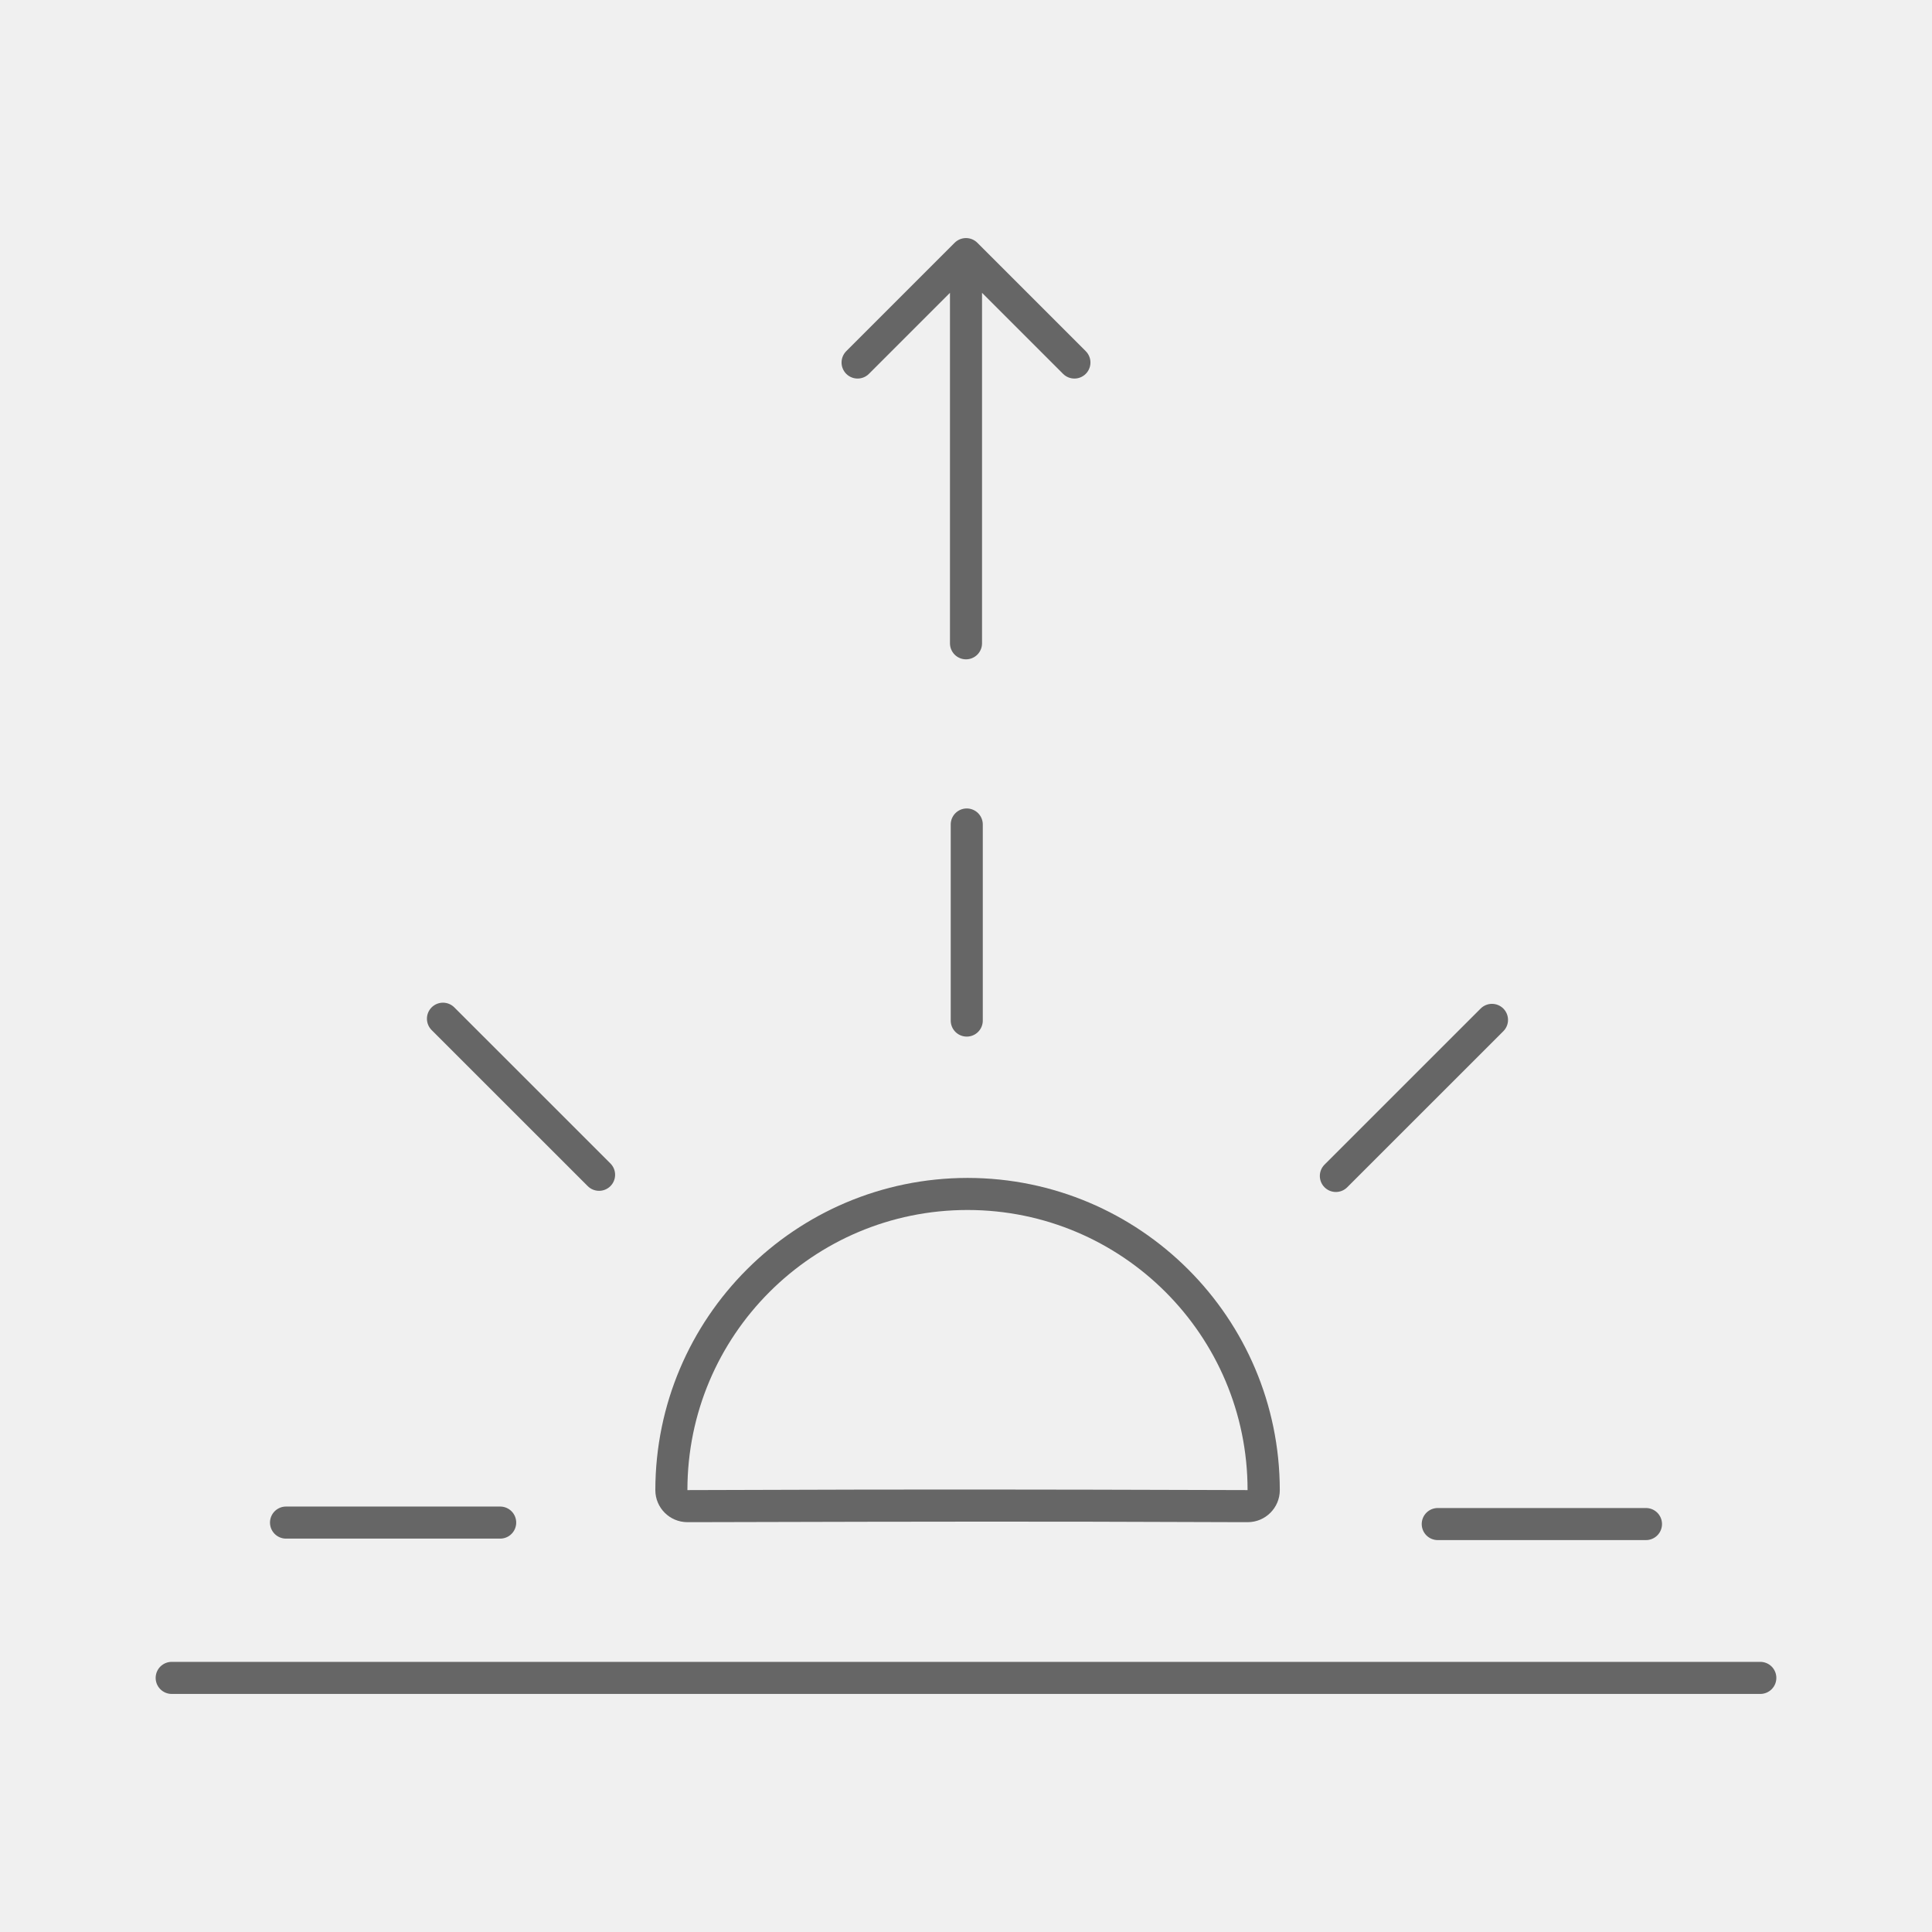
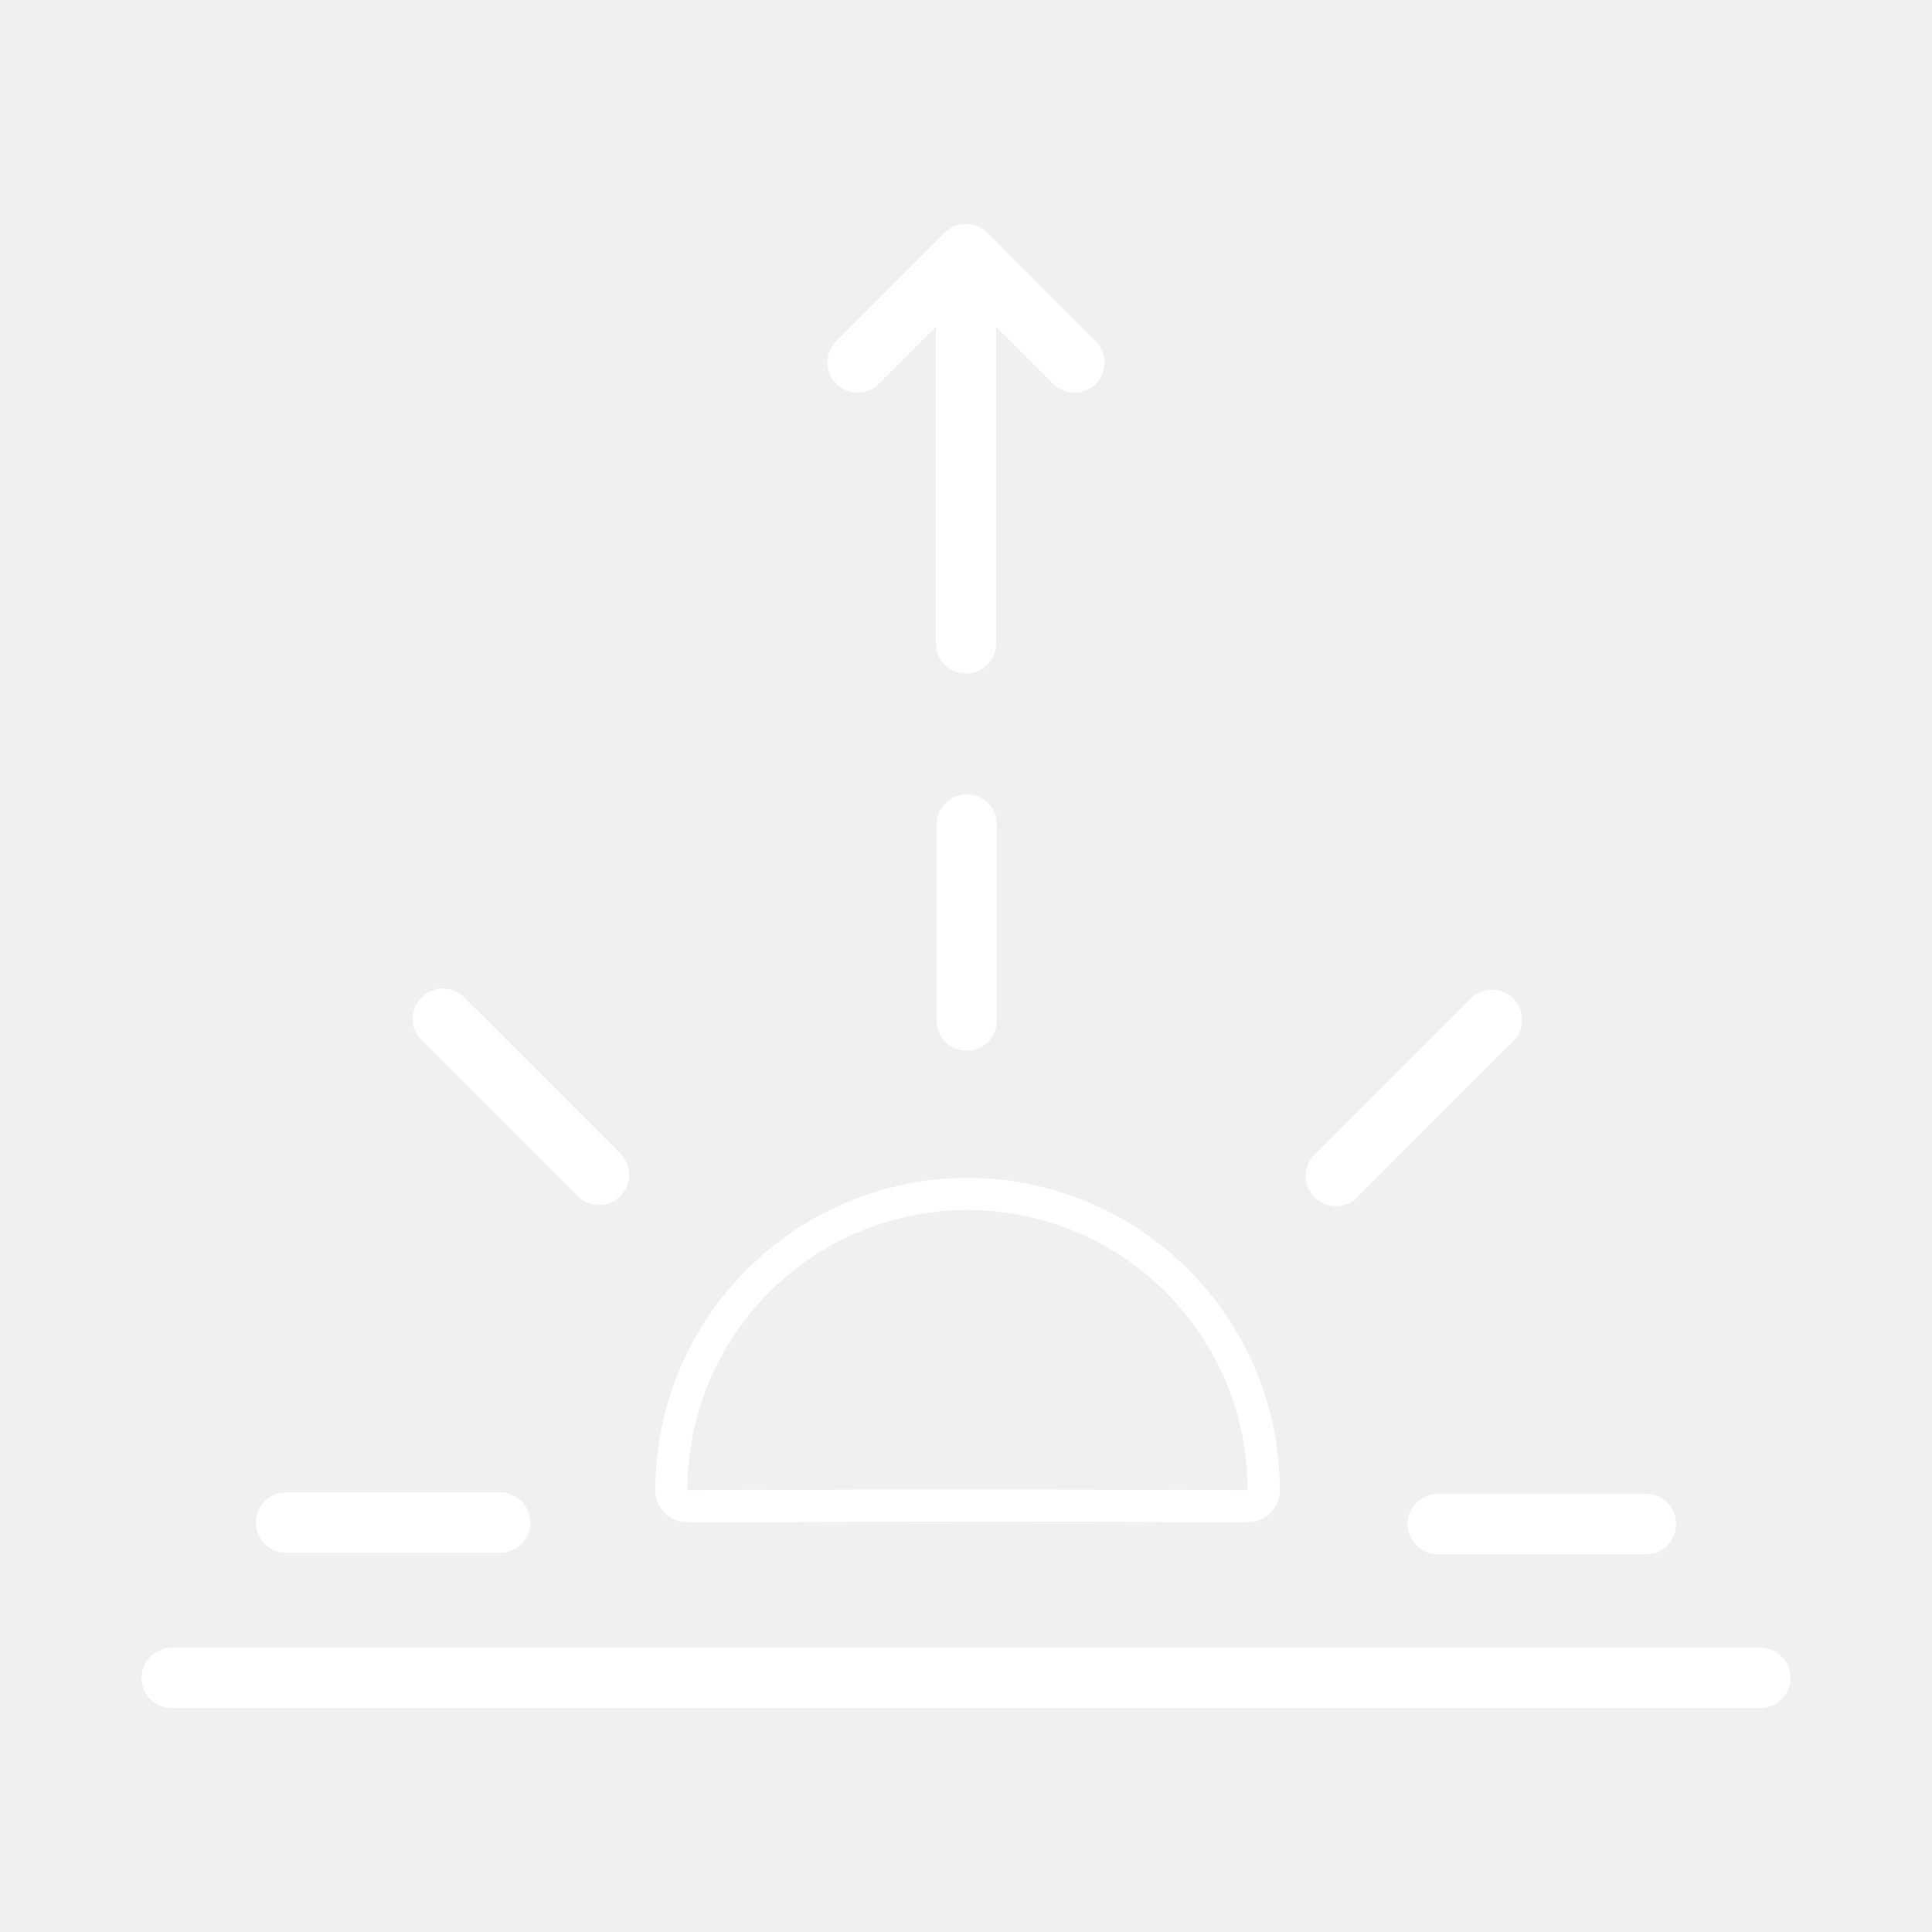
<svg xmlns="http://www.w3.org/2000/svg" id="Layer_1" data-name="Layer 1" viewBox="0 0 512 512">
  <defs>
-     <style>.cls-2{fill:none;stroke:#666;stroke-linecap:round;stroke-linejoin:round;stroke-width:8.5px}</style>
+     <style>.cls-2{fill:none;stroke:#fff;stroke-linecap:round;stroke-linejoin:round;stroke-width:16px}</style>
  </defs>
-   <path d="M256.39 320.66a74.23 74.23 0 0174.23 74.23c-35.36-.1-52.64-.15-71-.15s-37.8 0-77.45.15a74.23 74.23 0 0174.23-74.23m0-8.5a82.83 82.83 0 00-82.73 82.73 8.5 8.5 0 008.5 8.5h2.49c37.95-.09 57-.14 75-.14s34.95 0 68.78.14h2.22a8.5 8.5 0 008.5-8.5 82.83 82.83 0 00-82.73-82.73z" fill="#666" />
+   <path d="M256.39 320.66a74.23 74.23 0 0174.23 74.23c-35.36-.1-52.64-.15-71-.15s-37.8 0-77.45.15a74.23 74.23 0 0174.23-74.23m0-8.5a82.83 82.83 0 00-82.73 82.73 8.5 8.5 0 008.5 8.5h2.49c37.95-.09 57-.14 75-.14s34.95 0 68.78.14h2.22a8.5 8.5 0 008.5-8.5 82.83 82.83 0 00-82.73-82.73z" fill="#fff" />
  <path class="cls-2" d="M75.8 403.5h56.75M381.02 403.89h55.18M256.2 270.46V218.5M117.39 269.97l41.37 41.36M354.02 311.64l41.37-41.36M45.5 444.66h421M256 68.12v102.36M227.27 96.07L256 67.34l28.73 28.73" />
</svg>
